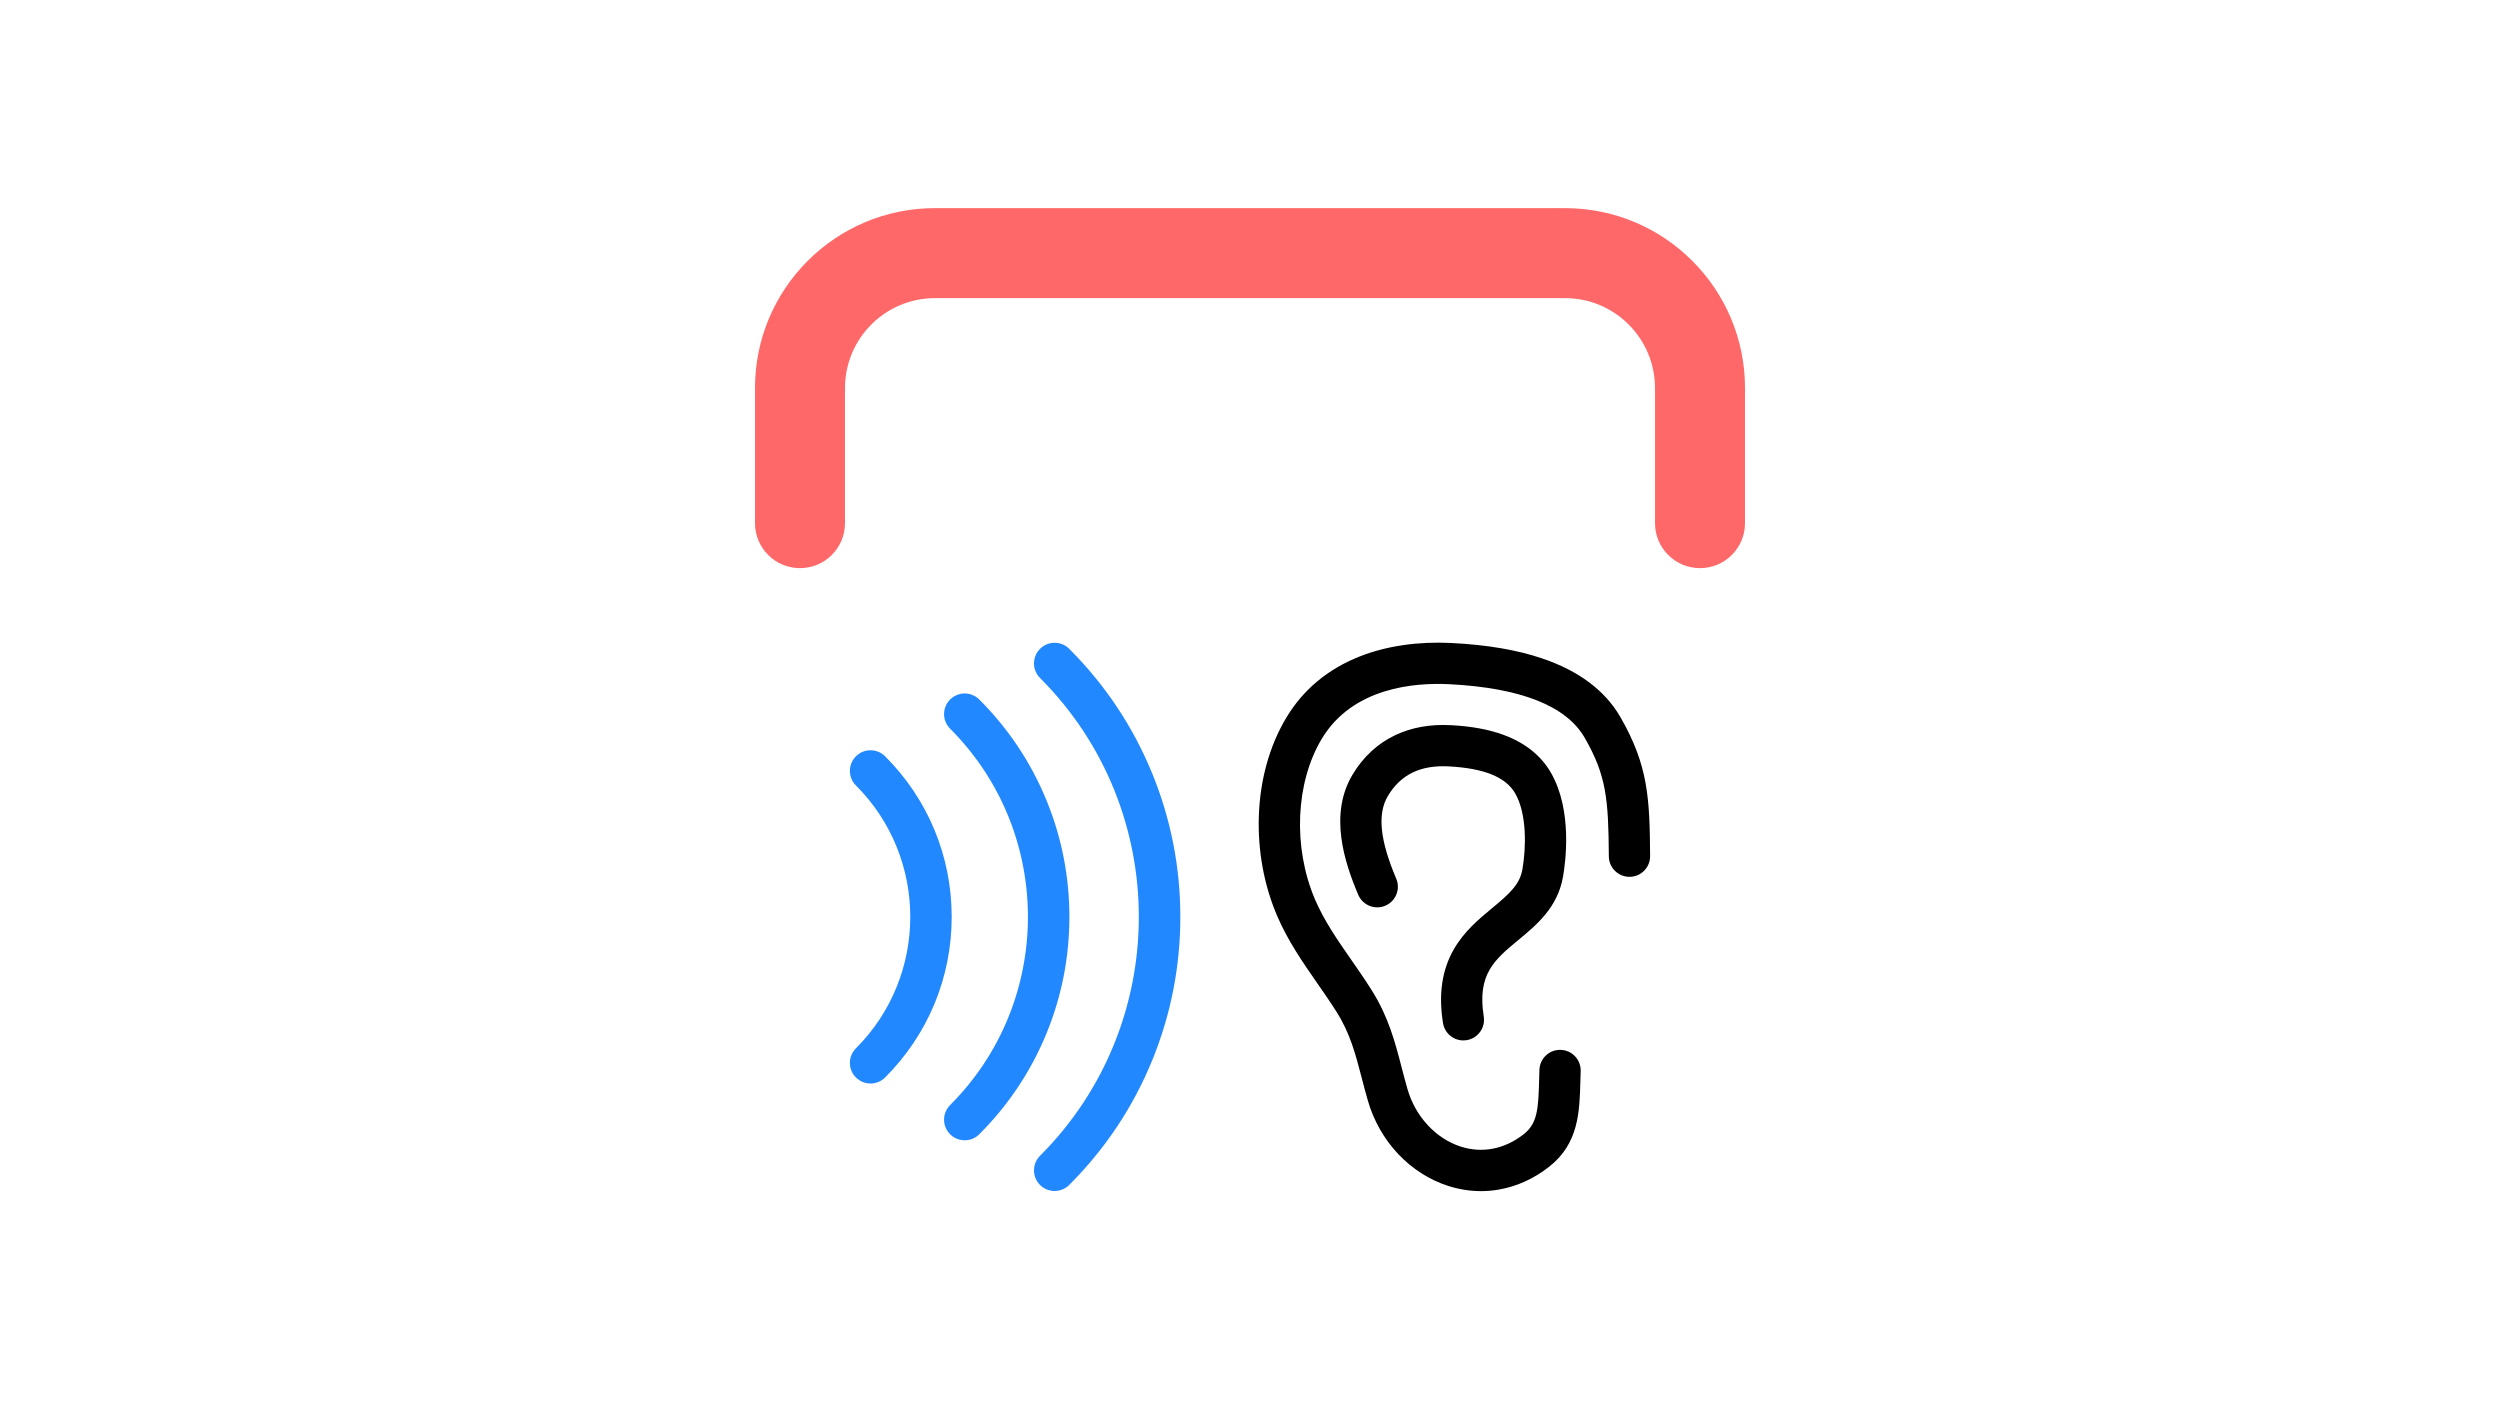
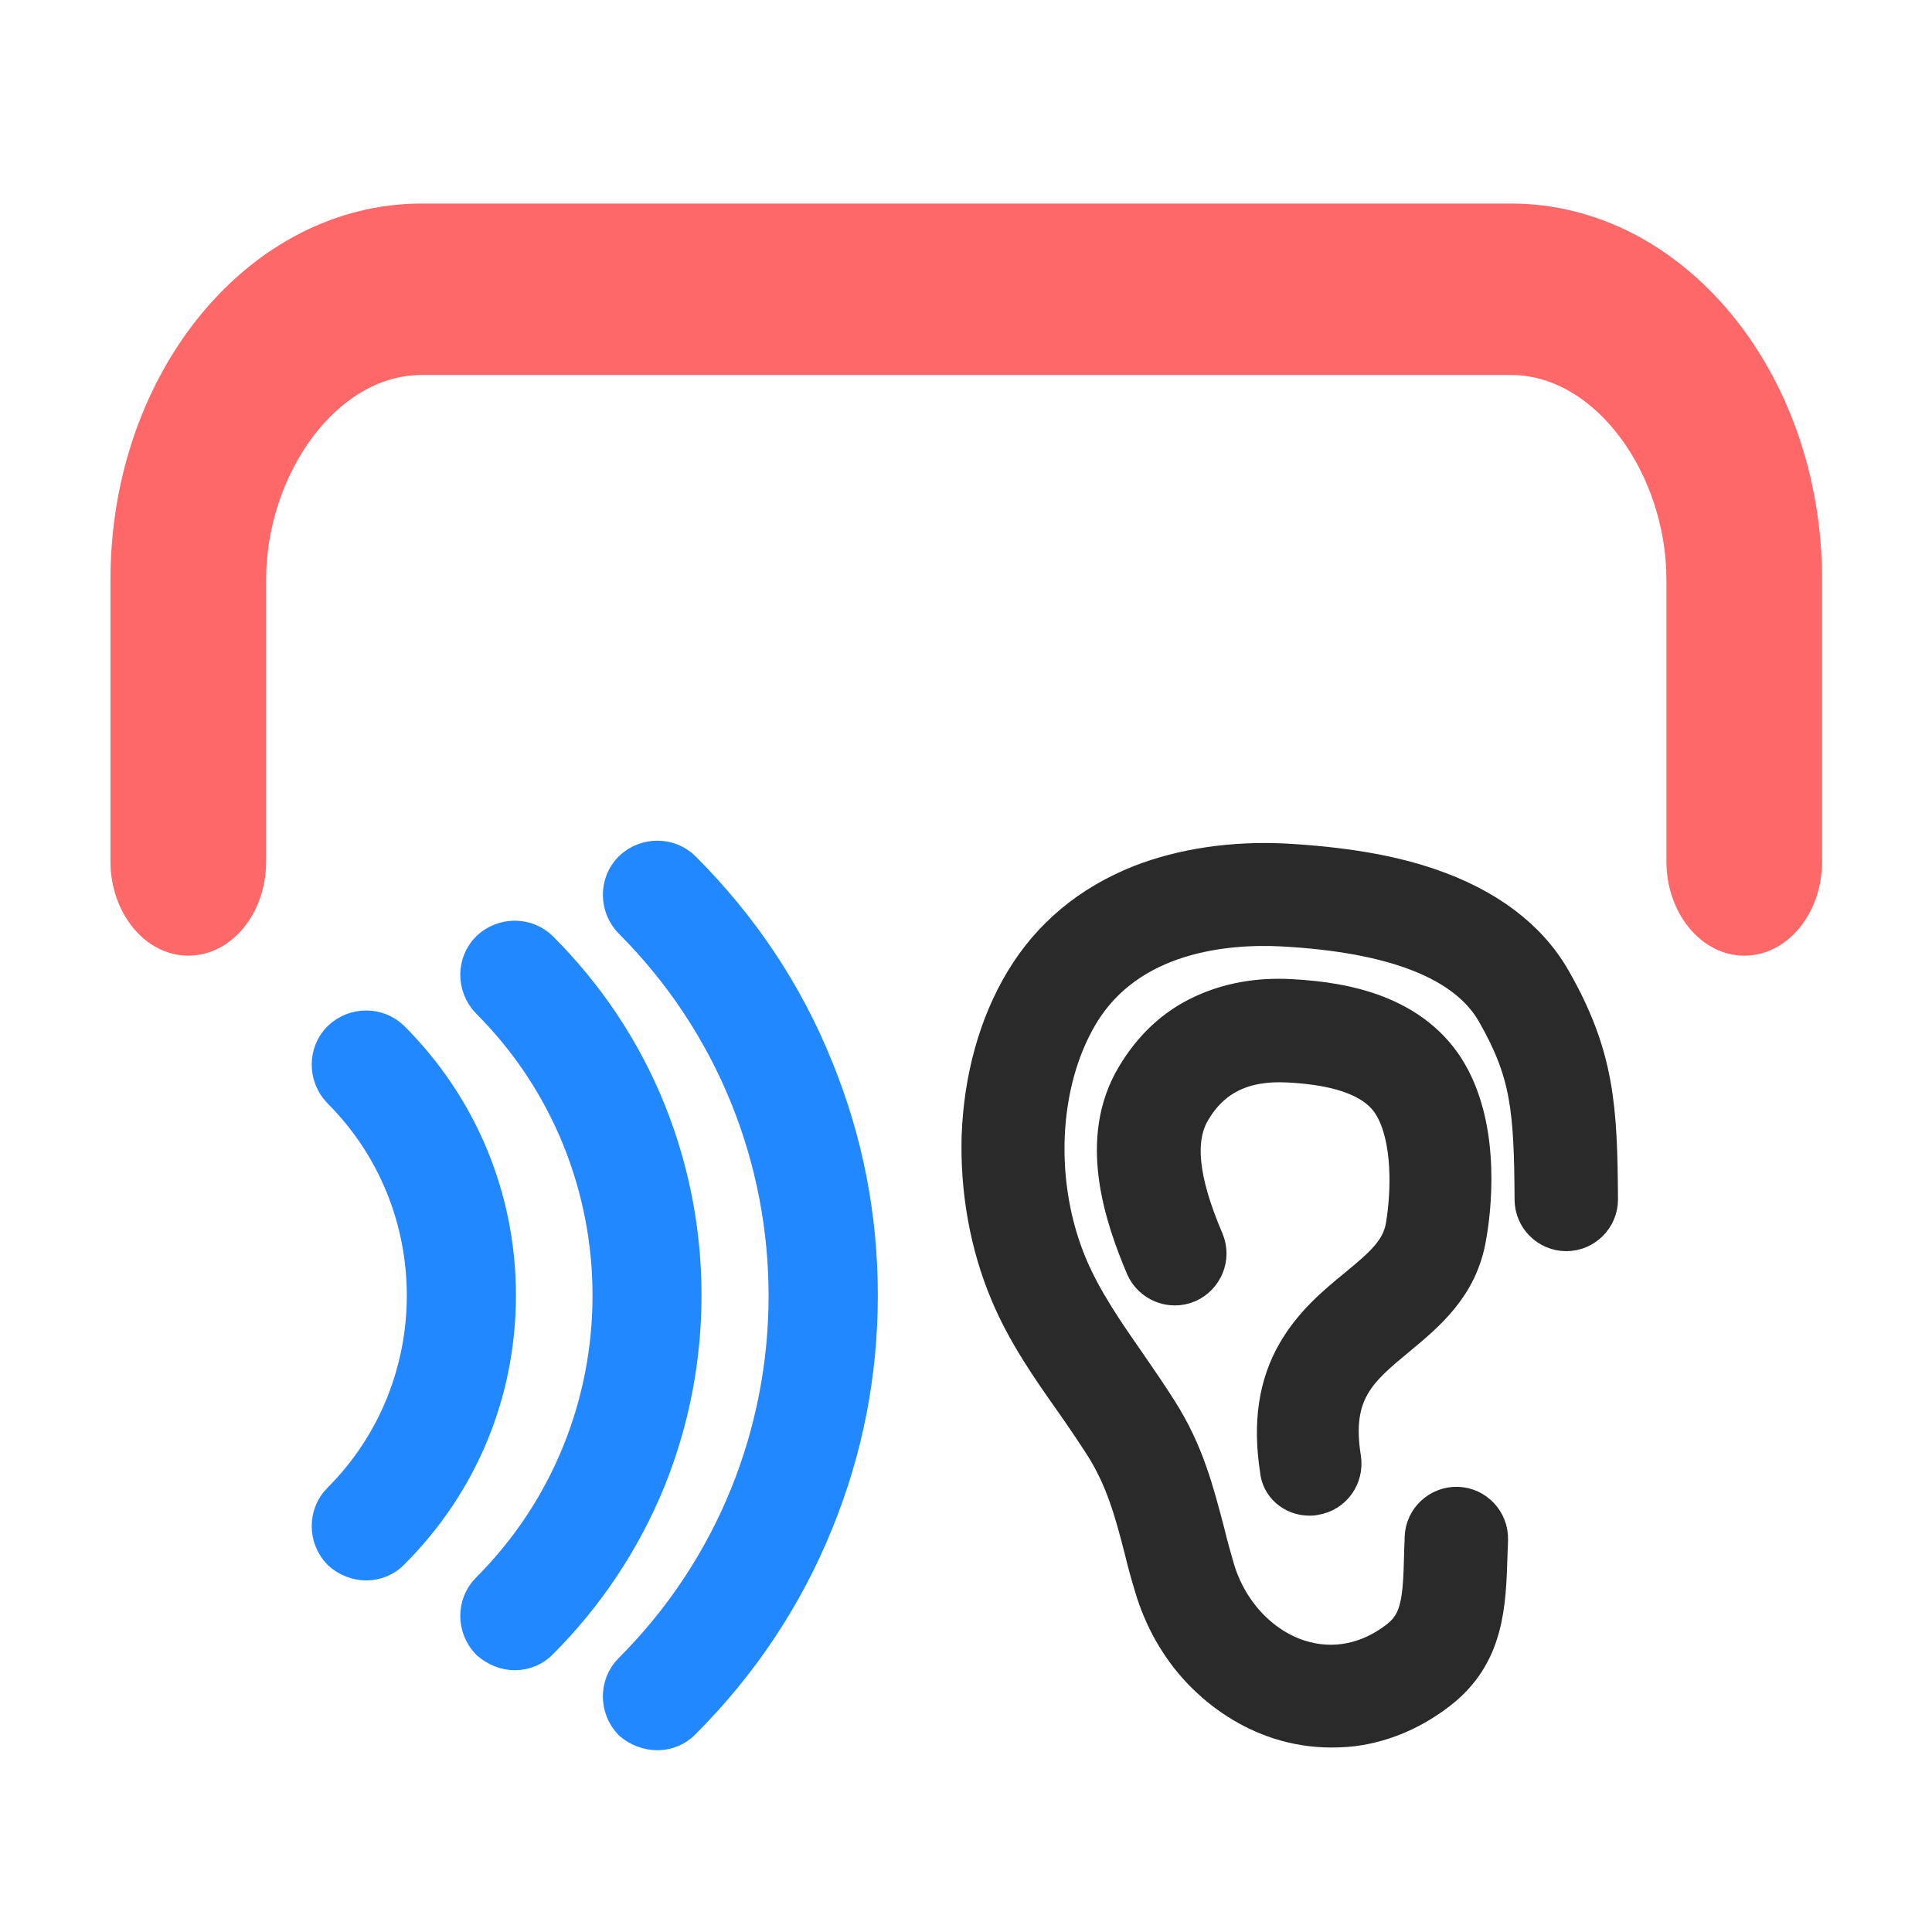
- <svg xmlns="http://www.w3.org/2000/svg" version="1.1" id="Layer_1" x="0px" y="0px" width="959.98px" height="540px" viewBox="0 0 959.98 540" enable-background="new 0 0 959.98 540" xml:space="preserve">
-   <path fill="#FF6868" d="M289.91,200.88c0,9.543,7.737,17.28,17.28,17.28s17.28-7.737,17.28-17.28v-51.84  c0-19.087,15.473-34.56,34.56-34.56h241.92c19.087,0,34.56,15.473,34.56,34.56v51.84c0,9.543,7.737,17.28,17.28,17.28  c9.544,0,17.28-7.737,17.28-17.28v-51.84c0-38.174-30.946-69.12-69.12-69.12H359.03c-38.174,0-69.12,30.946-69.12,69.12V200.88z" />
-   <path d="M561.914,399.516c0.415,0.001,0.835-0.032,1.258-0.1c4.321-0.689,7.267-4.752,6.577-9.073  c-2.592-16.248,4.084-21.774,13.323-29.423c7.05-5.838,15.04-12.452,17.117-24.281c1.004-5.719,3.637-25.495-4.61-39.859  c-3.8-6.617-9.915-11.521-18.177-14.576c-5.712-2.111-12.388-3.338-20.405-3.749c-7.859-0.401-14.99,0.88-21.189,3.812  c-6.81,3.221-12.348,8.343-16.46,15.225c-9.104,15.239-3.101,33.606,2.207,46.097c1.712,4.027,6.364,5.905,10.393,4.193  c4.027-1.712,5.904-6.364,4.192-10.393c-6.286-14.792-7.299-24.887-3.188-31.769c4.888-8.18,12.491-11.889,23.234-11.338  c13.647,0.699,22.037,4.098,25.648,10.389c4.452,7.753,4.262,20.592,2.745,29.229c-1.016,5.788-5.075,9.399-11.614,14.813  c-5.002,4.141-10.672,8.836-14.638,15.69c-4.623,7.99-6.006,17.292-4.229,28.436C554.721,396.737,558.088,399.515,561.914,399.516z" />
-   <path d="M568.663,457.382c2.295,0,4.59-0.197,6.882-0.594c6.915-1.196,13.418-4.152,19.327-8.787  c11.344-8.895,11.668-21.036,11.981-32.777c0.033-1.264,0.068-2.57,0.116-3.879c0.158-4.373-3.26-8.047-7.633-8.205  c-4.371-0.162-8.047,3.259-8.205,7.632c-0.05,1.384-0.086,2.729-0.121,4.029c-0.297,11.099-0.672,16.616-5.918,20.729  c-7.318,5.739-15.914,7.425-24.202,4.747c-9.564-3.091-17.386-11.531-20.413-22.027c-0.81-2.809-1.532-5.585-2.231-8.271  c-2.613-10.035-5.082-19.514-11.548-29.783c-2.519-3.999-5.197-7.854-7.788-11.582c-5.403-7.773-10.506-15.116-14.01-23.357  c-8.487-19.968-7.438-44.681,2.608-61.496c11.877-19.876,35.833-21.707,49.059-21.031c27.436,1.405,44.914,8.33,51.948,20.583  c8.315,14.482,9.111,23.484,9.267,45.514c0.03,4.357,3.572,7.868,7.922,7.868c0.02,0,0.038,0,0.058,0  c4.376-0.03,7.898-3.604,7.868-7.979c-0.157-22.279-0.734-34.768-11.371-53.294c-5.871-10.225-15.988-17.827-30.072-22.594  c-9.701-3.283-21.087-5.221-34.809-5.923c-12.824-0.657-25,1.124-35.206,5.149c-12.309,4.854-21.818,12.788-28.268,23.58  c-6.421,10.747-10.059,23.8-10.52,37.748c-0.437,13.216,1.96,26.383,6.93,38.075c4.144,9.746,9.958,18.113,15.582,26.203  c2.489,3.583,5.064,7.288,7.39,10.981c5.16,8.193,7.229,16.137,9.623,25.334c0.725,2.783,1.475,5.66,2.342,8.666  c2.221,7.705,6.261,14.806,11.681,20.532c5.367,5.671,11.968,9.885,19.086,12.186C560.191,456.706,564.424,457.382,568.663,457.382z  " />
-   <path fill="#2288FF" d="M404.967,457.333c2.028,0,4.055-0.773,5.603-2.321c13.905-13.904,24.671-30.111,32.001-48.17  c7.079-17.442,10.67-35.868,10.67-54.766s-3.59-37.322-10.67-54.766c-7.33-18.059-18.096-34.265-32-48.17  c-3.095-3.095-8.112-3.095-11.206,0c-3.095,3.094-3.095,8.111-0.001,11.206c50.579,50.579,50.579,132.879,0,183.459  c-3.094,3.095-3.094,8.112,0,11.207C400.911,456.56,402.939,457.333,404.967,457.333z" />
-   <path fill="#2288FF" d="M370.435,437.866c2.029,0,4.056-0.773,5.604-2.32c11.274-11.275,20.004-24.417,25.948-39.062  c5.741-14.145,8.651-29.085,8.651-44.408s-2.911-30.264-8.651-44.408c-5.944-14.645-14.674-27.786-25.948-39.061  c-3.095-3.095-8.112-3.095-11.206,0c-3.095,3.094-3.095,8.111,0,11.206c39.845,39.846,39.845,104.68,0,144.526  c-3.094,3.095-3.094,8.111,0,11.206C366.379,437.093,368.407,437.866,370.435,437.866z" />
-   <path fill="#2288FF" d="M334.274,416.063c2.028,0,4.056-0.773,5.604-2.32c16.483-16.484,25.562-38.385,25.562-61.667  s-9.078-45.182-25.562-61.666c-3.095-3.095-8.112-3.095-11.206,0c-3.095,3.094-3.095,8.111,0,11.206  c27.823,27.823,27.823,73.097-0.001,100.921c-3.094,3.095-3.094,8.111,0,11.206C330.219,415.29,332.247,416.063,334.274,416.063z" />
+ <svg xmlns="http://www.w3.org/2000/svg" version="1.1" baseProfile="tiny" id="Layer_1" x="0px" y="0px" viewBox="0 0 355 355" xml:space="preserve">
+   <g>
+     <g>
+       <path fill="#2A2A2A" stroke="#2A2A2A" stroke-width="7" stroke-miterlimit="10" d="M240.6,275c0.3,0,0.6,0,1-0.1    c3.3-0.5,5.5-3.6,5-6.9c-2-12.3,3.1-16.5,10.1-22.3c5.3-4.4,11.4-9.4,12.9-18.4c0.8-4.3,2.8-19.3-3.5-30.1c-2.9-5-7.5-8.7-13.7-11    c-4.3-1.6-9.4-2.5-15.4-2.8c-5.9-0.3-11.3,0.7-16,2.9c-5.2,2.4-9.3,6.3-12.4,11.5c-6.9,11.5-2.3,25.4,1.7,34.9    c1.3,3,4.8,4.5,7.9,3.2c3-1.3,4.5-4.8,3.2-7.9c-4.8-11.2-5.5-18.8-2.4-24c3.7-6.2,9.4-9,17.6-8.6c10.3,0.5,16.7,3.1,19.4,7.9    c3.4,5.9,3.2,15.6,2.1,22.1c-0.8,4.4-3.8,7.1-8.8,11.2c-3.8,3.1-8.1,6.7-11.1,11.9c-3.5,6-4.5,13.1-3.2,21.5    C235.2,272.9,237.7,275,240.6,275z" />
+       <path fill="#2A2A2A" stroke="#2A2A2A" stroke-width="7" stroke-miterlimit="10" d="M244.6,317.6c1.7,0,3.5-0.1,5.2-0.4    c5.2-0.9,10.1-3.1,14.6-6.6c8.6-6.7,8.8-15.9,9.1-24.8c0-1,0.1-1.9,0.1-2.9c0.1-3.3-2.5-6.1-5.8-6.2s-6.1,2.5-6.2,5.8    c0,1-0.1,2.1-0.1,3c-0.2,8.4-0.5,12.6-4.5,15.7c-5.5,4.3-12,5.6-18.3,3.6c-7.2-2.3-13.1-8.7-15.4-16.7c-0.6-2.1-1.2-4.2-1.7-6.3    c-2-7.6-3.8-14.8-8.7-22.5c-1.9-3-3.9-5.9-5.9-8.8c-4.1-5.9-7.9-11.4-10.6-17.7c-6.4-15.1-5.6-33.8,2-46.5    c9-15,27.1-16.4,37.1-15.9c20.8,1.1,34,6.3,39.3,15.6c6.3,11,6.9,17.8,7,34.4c0,3.3,2.7,6,6,6l0,0c3.3,0,6-2.7,6-6    c-0.1-16.8-0.6-26.3-8.6-40.3c-4.4-7.7-12.1-13.5-22.7-17.1c-7.3-2.5-15.9-3.9-26.3-4.5c-9.7-0.5-18.9,0.9-26.6,3.9    c-9.3,3.7-16.5,9.7-21.4,17.8s-7.6,18-8,28.5c-0.3,10,1.5,20,5.2,28.8c3.1,7.4,7.5,13.7,11.8,19.8c1.9,2.7,3.8,5.5,5.6,8.3    c3.9,6.2,5.5,12.2,7.3,19.2c0.5,2.1,1.1,4.3,1.8,6.6c1.7,5.8,4.7,11.2,8.8,15.5s9.1,7.5,14.4,9.2    C238.2,317.1,241.4,317.6,244.6,317.6z" />
+       <path fill="#2288FF" stroke="#2288FF" stroke-width="8" stroke-miterlimit="10" d="M120.8,317.6c1.5,0,3.1-0.6,4.2-1.8    c10.5-10.5,18.7-22.8,24.2-36.4c5.4-13.2,8.1-27.1,8.1-41.4c0-14.3-2.7-28.2-8.1-41.4c-5.5-13.7-13.7-25.9-24.2-36.4    c-2.3-2.3-6.1-2.3-8.5,0c-2.3,2.3-2.3,6.1,0,8.5c38.3,38.3,38.3,100.5,0,138.8c-2.3,2.3-2.3,6.1,0,8.5    C117.7,317,119.2,317.6,120.8,317.6z" />
+       <path fill="#2288FF" stroke="#2288FF" stroke-width="8" stroke-miterlimit="10" d="M94.6,302.9c1.5,0,3.1-0.6,4.2-1.8    c8.5-8.5,15.1-18.5,19.6-29.5c4.3-10.7,6.5-22,6.5-33.6s-2.2-22.9-6.5-33.6c-4.5-11.1-11.1-21-19.6-29.5c-2.3-2.3-6.1-2.3-8.5,0    c-2.3,2.3-2.3,6.1,0,8.5c30.1,30.1,30.1,79.2,0,109.3c-2.3,2.3-2.3,6.1,0,8.5C91.6,302.3,93.1,302.9,94.6,302.9z" />
+       <path fill="#2288FF" stroke="#2288FF" stroke-width="8" stroke-miterlimit="10" d="M67.3,286.4c1.5,0,3.1-0.6,4.2-1.8    c12.5-12.5,19.3-29,19.3-46.6s-6.9-34.2-19.3-46.6c-2.3-2.3-6.1-2.3-8.5,0c-2.3,2.3-2.3,6.1,0,8.5c21,21,21,55.3,0,76.3    c-2.3,2.3-2.3,6.1,0,8.5C64.2,285.8,65.8,286.4,67.3,286.4z" />
+     </g>
+     <path fill="#FF6868" d="M20.3,158.3c0,9.5,6.4,17.3,14.3,17.3s14.3-7.7,14.3-17.3v-51.8c0-19.1,12.8-37.6,28.6-37.6h200.1   c15.8,0,28.6,18.5,28.6,37.6v51.8c0,9.5,6.4,17.3,14.3,17.3s14.3-7.7,14.3-17.3v-51.8c0-38.2-25.6-69.1-57.2-69.1H77.5   c-31.6,0-57.2,30.9-57.2,69.1V158.3z" />
+   </g>
</svg>
